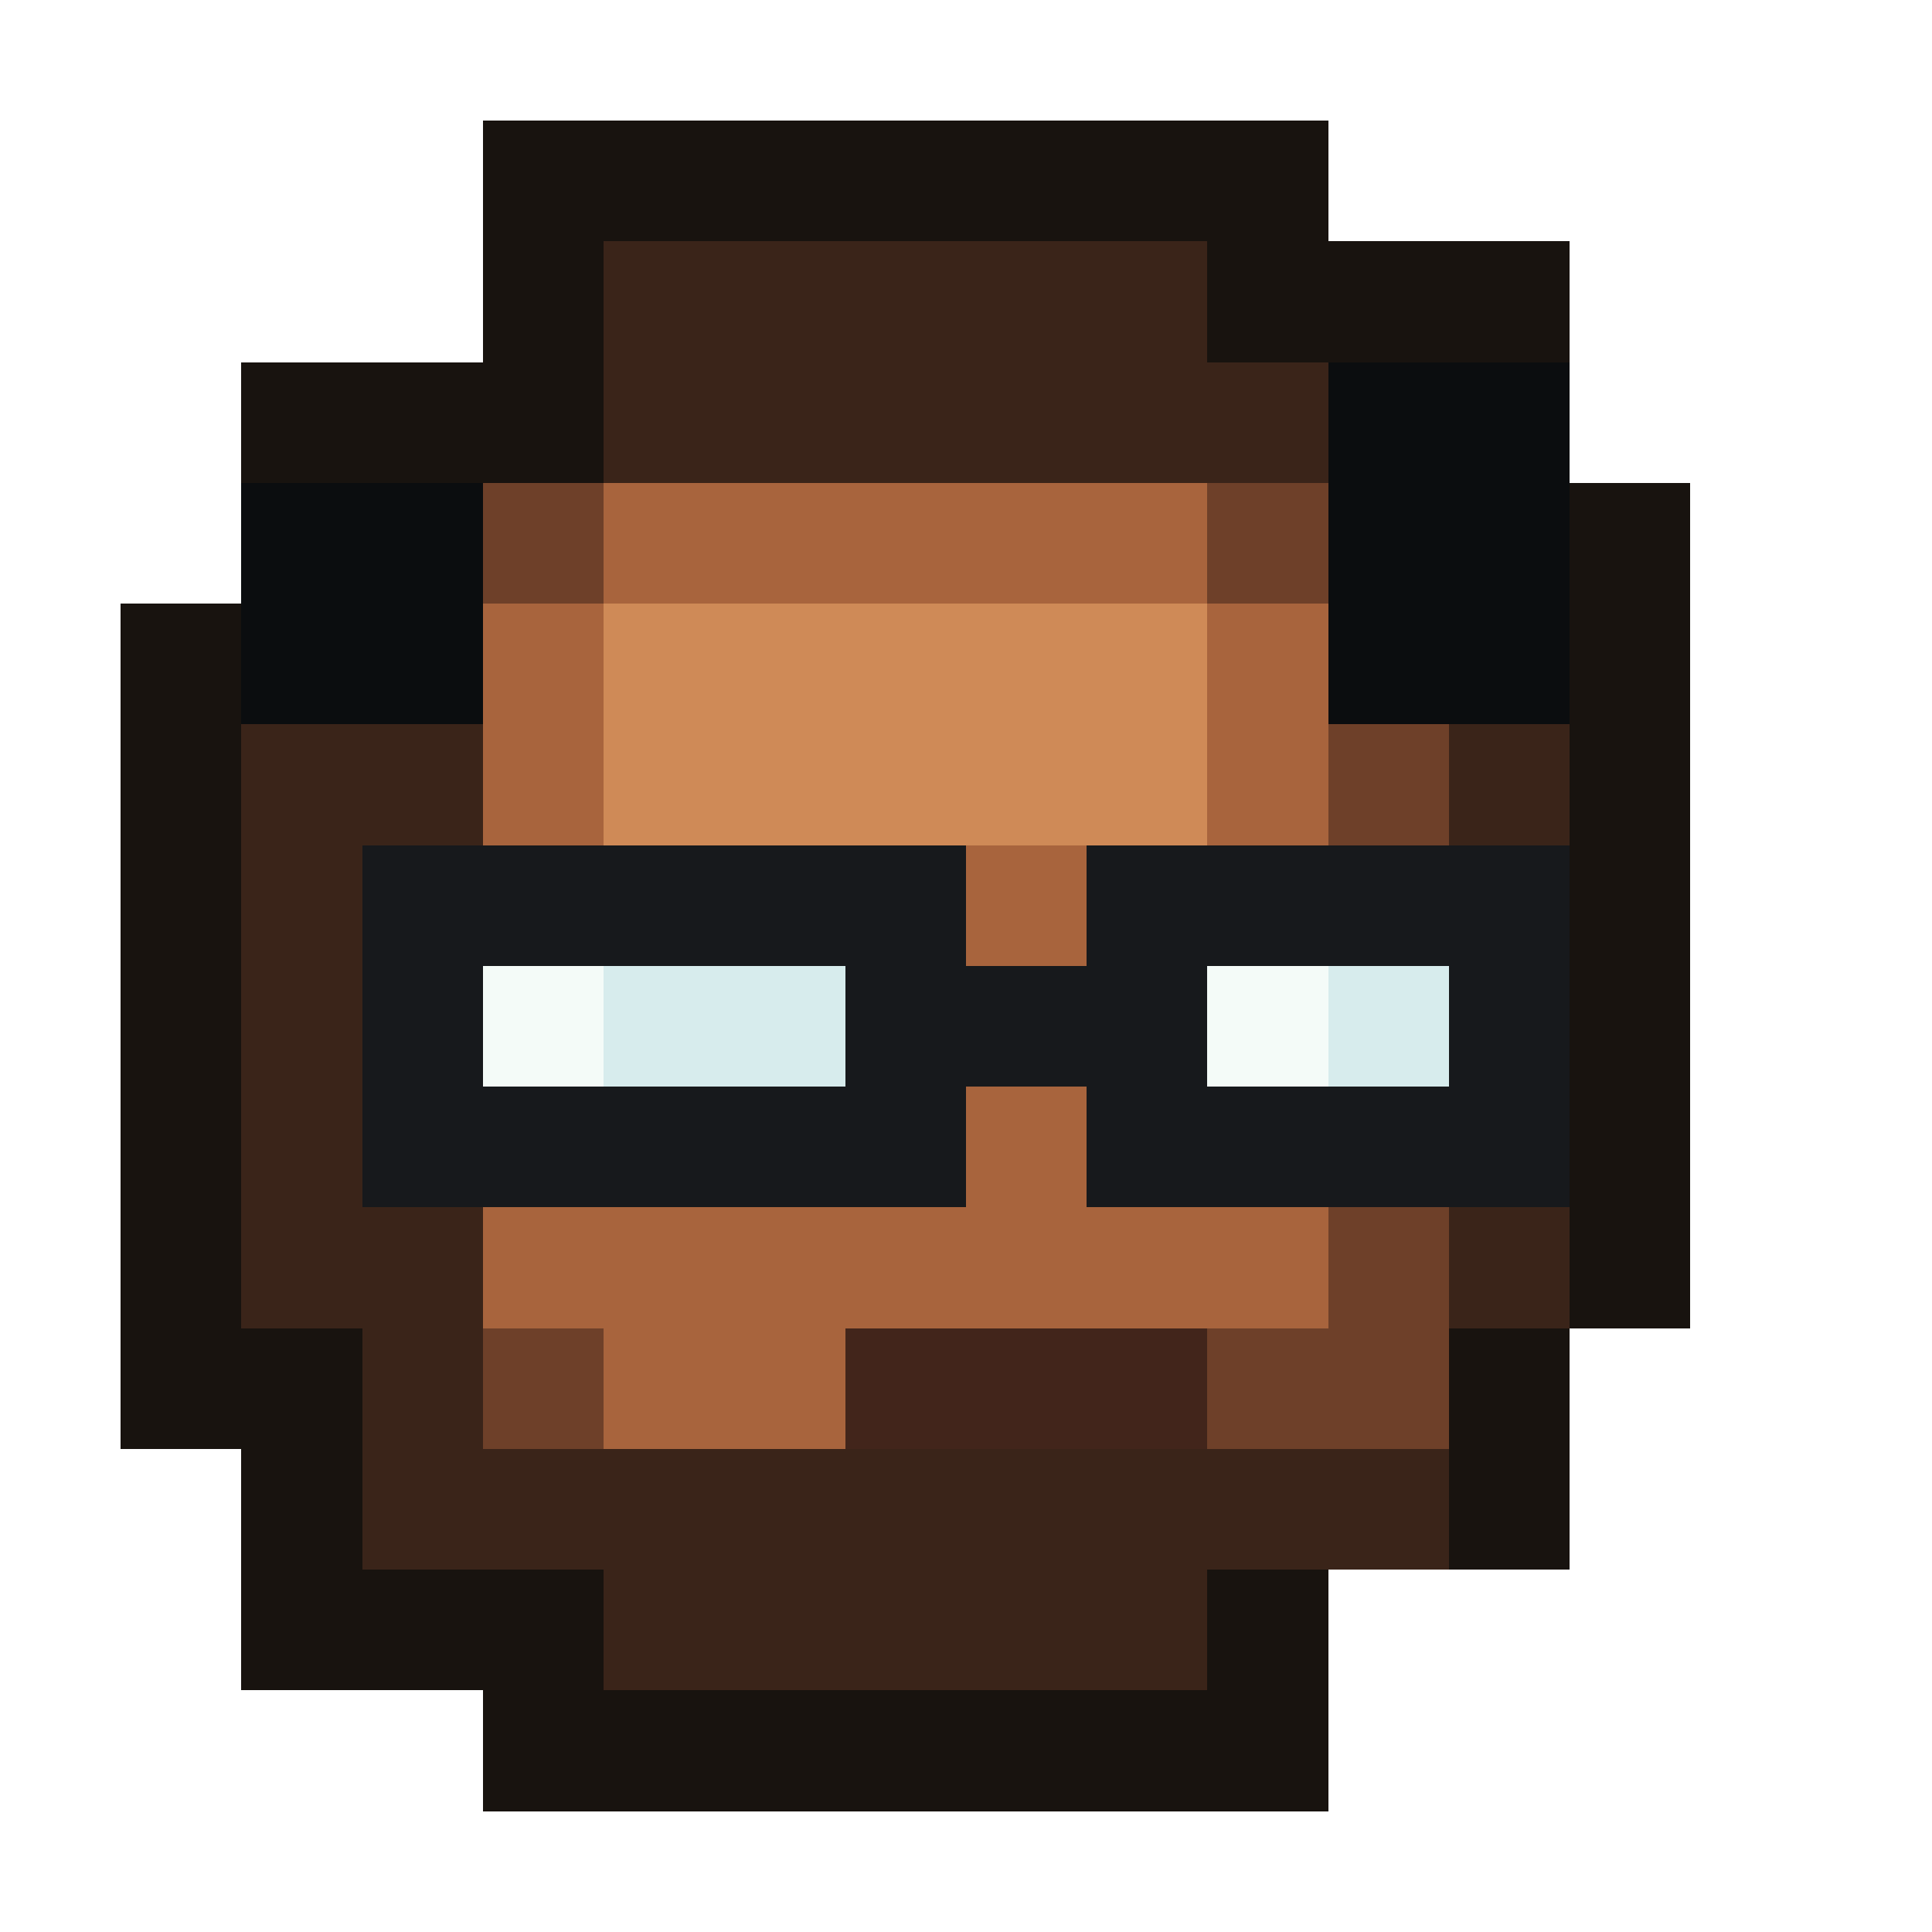
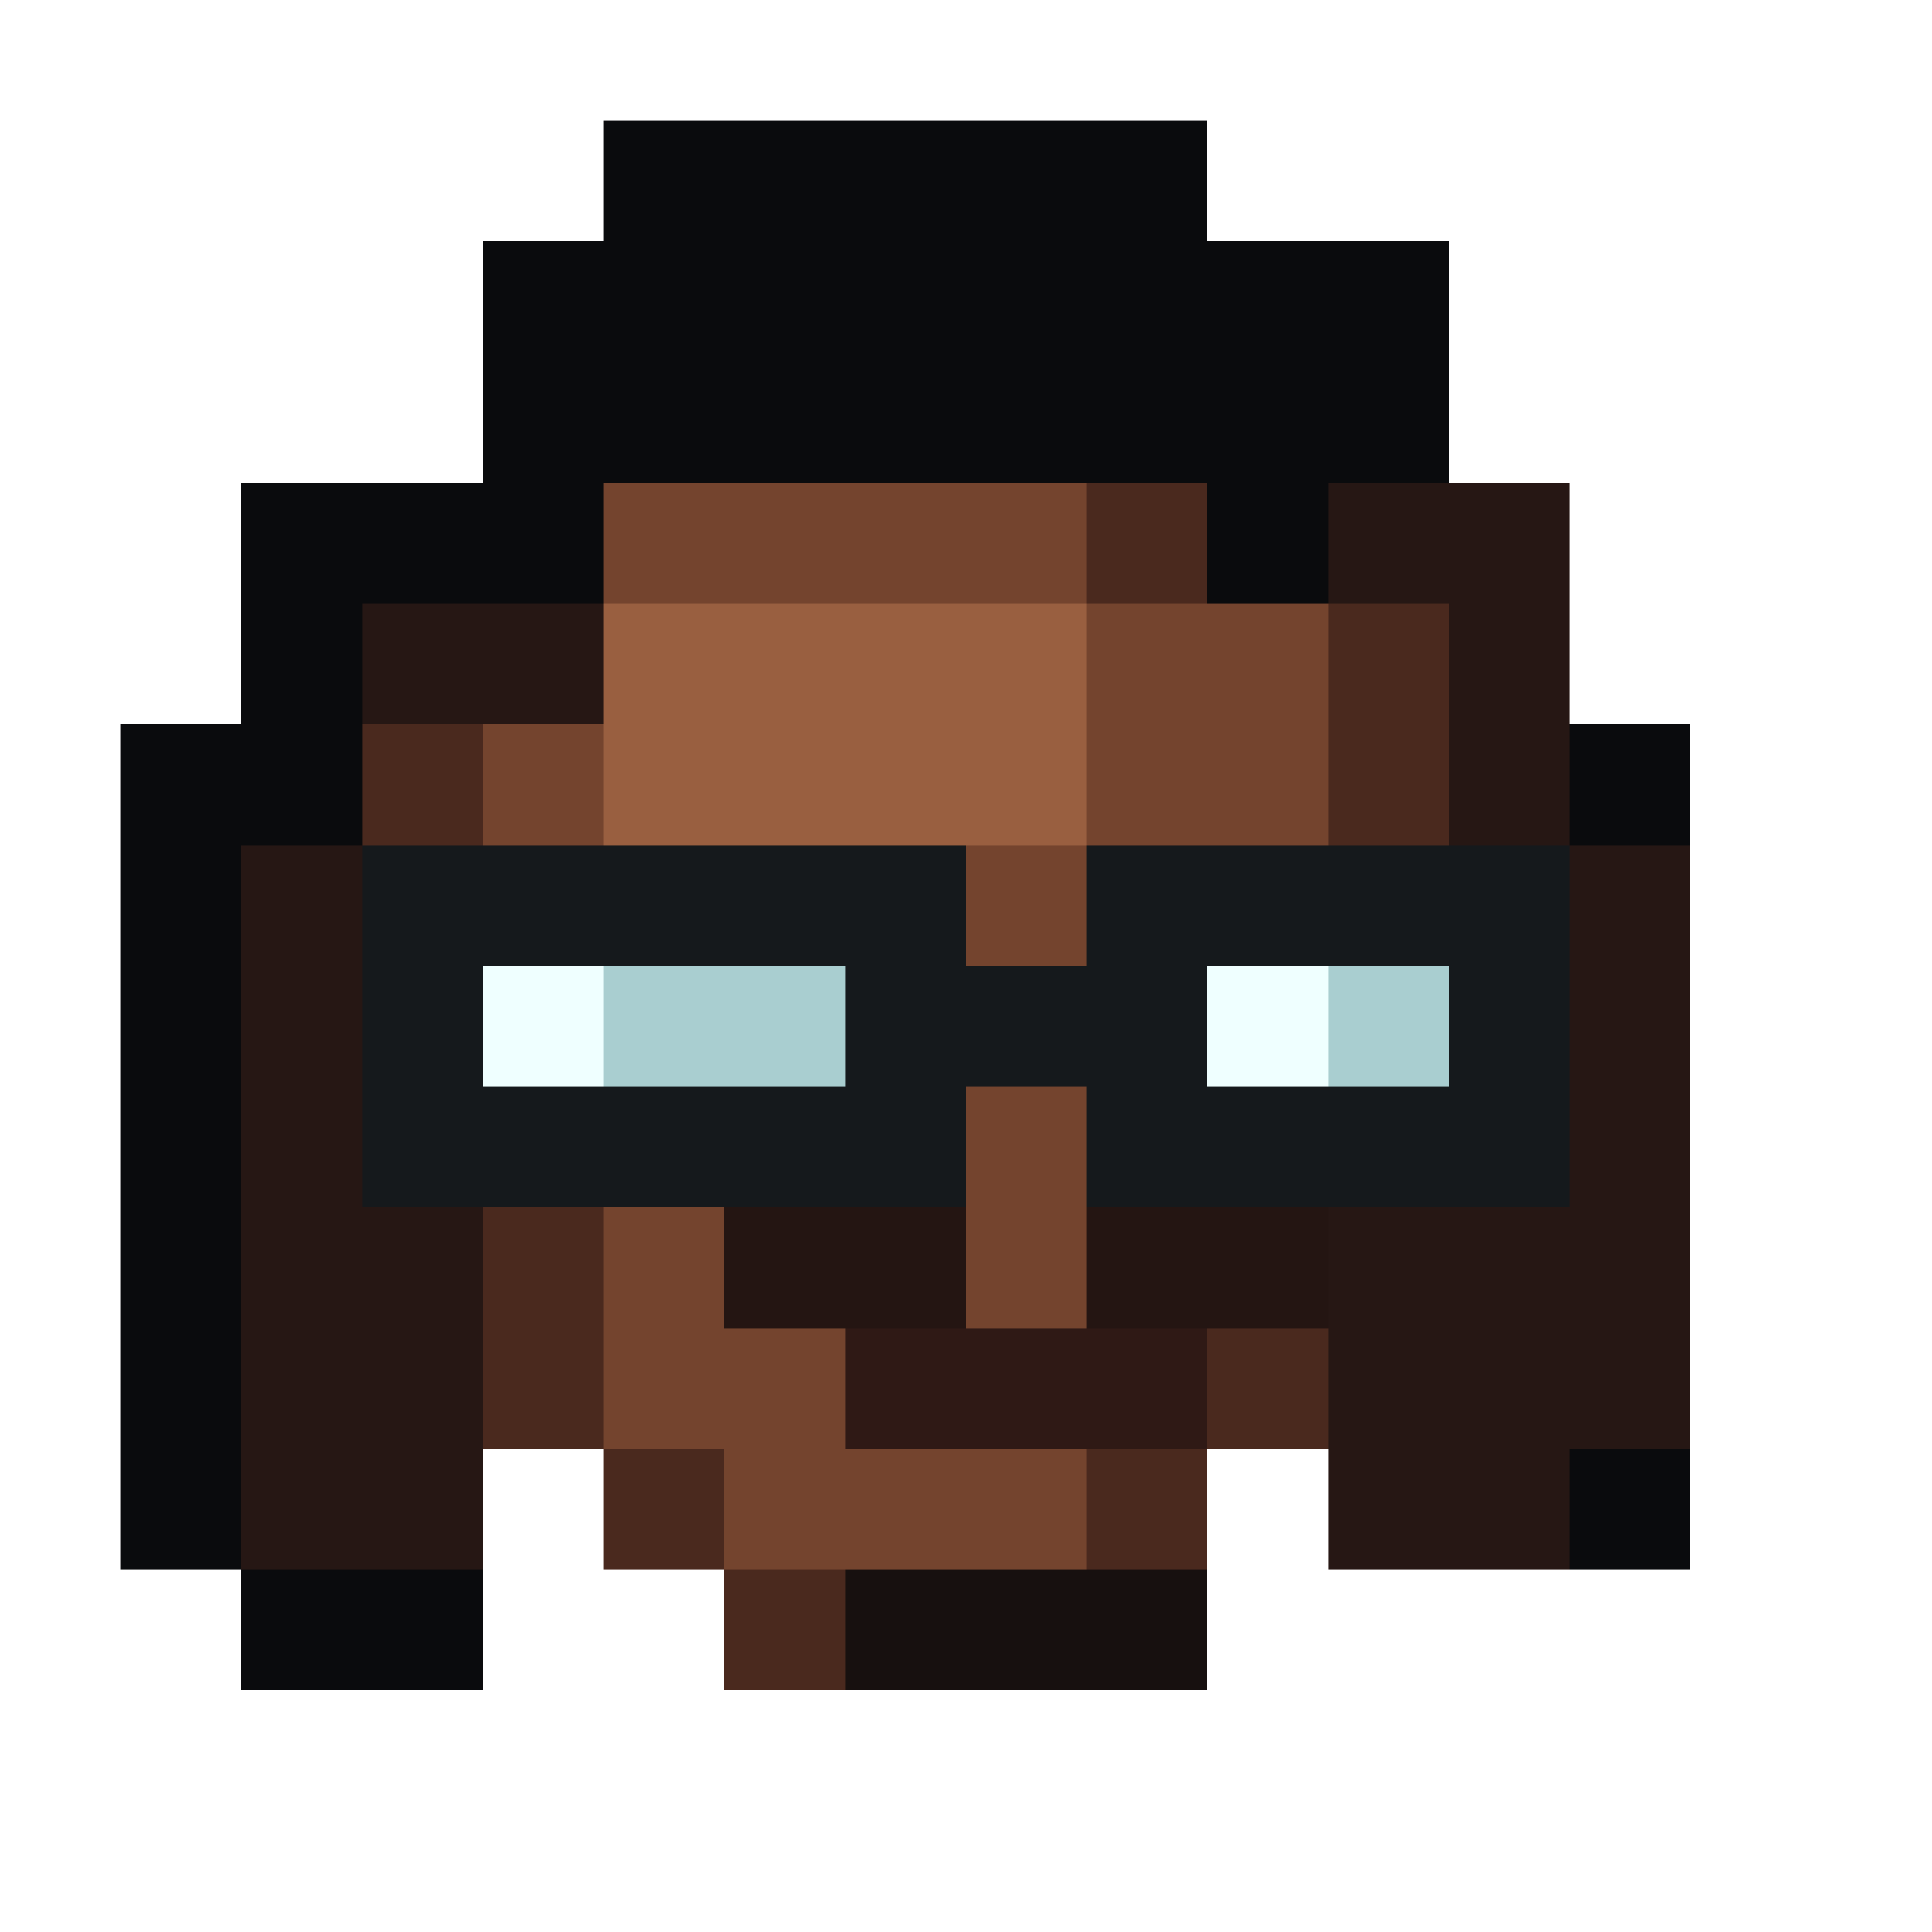
<svg xmlns="http://www.w3.org/2000/svg" viewBox="0 0 16 16" shape-rendering="crispEdges" data-m98-concept="start" data-m98-grid="16">
-   <path fill="#18130f" d="M4 1H11V2H13V4H14V11H13V13H11V15H4V14H2V12H1V5H2V3H4Z" />
-   <path fill="#3a2419" d="M5 2H10V3H12V5H13V11H12V13H10V14H5V13H3V11H2V6H3V4H5Z" />
-   <rect fill="#6e4029" x="4" y="4" width="8" height="8" />
-   <path fill="#a8643d" d="M5 4H10V5H11V11H10V12H5V11H4V5H5Z" />
-   <rect fill="#cf8a57" x="5" y="5" width="5" height="2" />
-   <rect fill="#17191c" x="3" y="7" width="5" height="3" />
-   <rect fill="#17191c" x="9" y="7" width="4" height="3" />
-   <rect fill="#d7eced" x="4" y="8" width="3" height="1" />
-   <rect fill="#d7eced" x="10" y="8" width="2" height="1" />
-   <rect fill="#17191c" x="8" y="8" width="1" height="1" />
-   <rect fill="#f4fbf8" x="4" y="8" width="1" height="1" />
-   <rect fill="#f4fbf8" x="10" y="8" width="1" height="1" />
-   <rect fill="#42251b" x="7" y="11" width="3" height="1" />
-   <rect fill="#0b0d0f" x="2" y="4" width="2" height="2" />
-   <rect fill="#0b0d0f" x="11" y="3" width="2" height="3" />
+   <path fill="#0a0b0d" d="M5 1H10V2H12V4H13V6H14V13H12V10H11V5H5V10H4V14H2V13H1V6H2V4H4V2H5Z" />
+   <path fill="#261714" d="M3 5H5V12H4V13H2V7H3ZM11 4H13V7H14V12H13V13H11Z" />
+   <path fill="#4a291e" d="M5 4H10V5H12V10H11V12H10V13H9V14H6V13H5V12H4V10H3V6H5Z" />
+   <path fill="#74442e" d="M5 4H9V5H11V10H10V12H9V13H6V12H5V10H4V6H5Z" />
+   <rect fill="#995f40" x="5" y="5" width="4" height="2" />
+   <rect fill="#15191c" x="3" y="7" width="5" height="3" />
+   <rect fill="#15191c" x="9" y="7" width="4" height="3" />
+   <rect fill="#a9ced0" x="4" y="8" width="3" height="1" />
+   <rect fill="#a9ced0" x="10" y="8" width="2" height="1" />
+   <rect fill="#efffff" x="4" y="8" width="1" height="1" />
+   <rect fill="#efffff" x="10" y="8" width="1" height="1" />
+   <rect fill="#15191c" x="8" y="8" width="1" height="1" />
+   <rect fill="#241512" x="6" y="10" width="2" height="1" />
+   <rect fill="#241512" x="9" y="10" width="2" height="1" />
+   <rect fill="#2f1915" x="7" y="11" width="3" height="1" />
+   <rect fill="#17100f" x="7" y="13" width="3" height="1" />
</svg>
